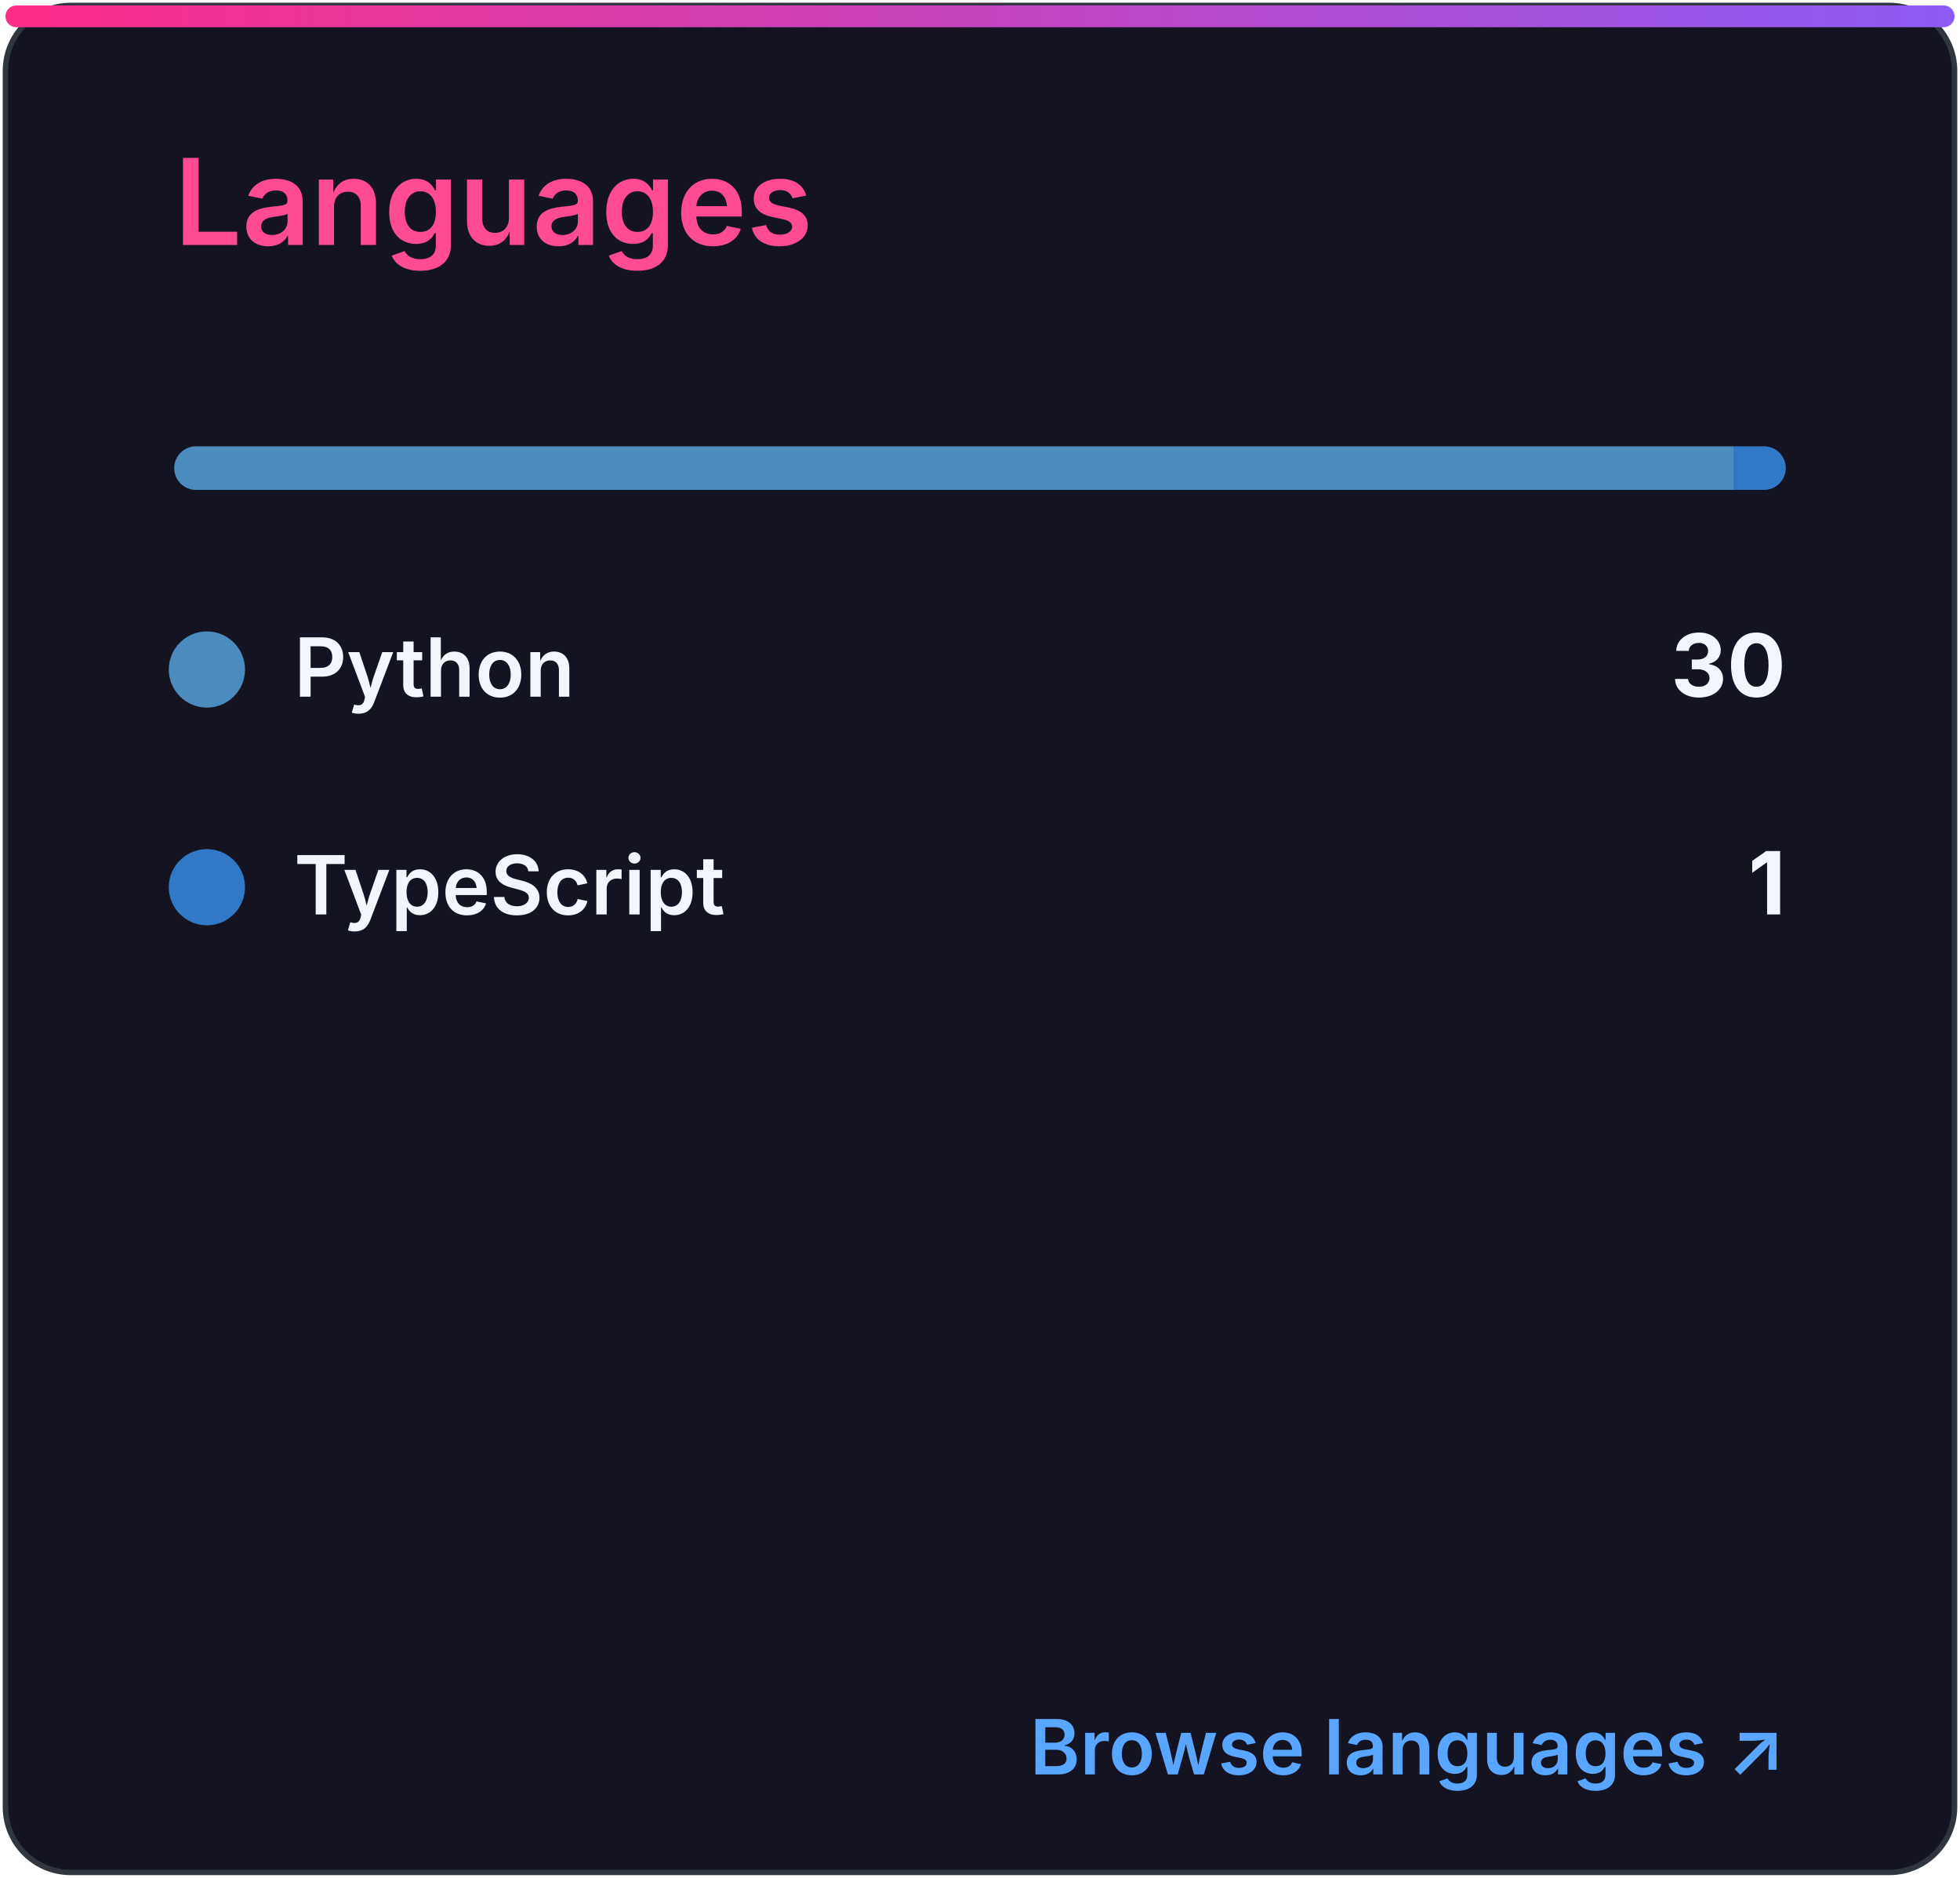
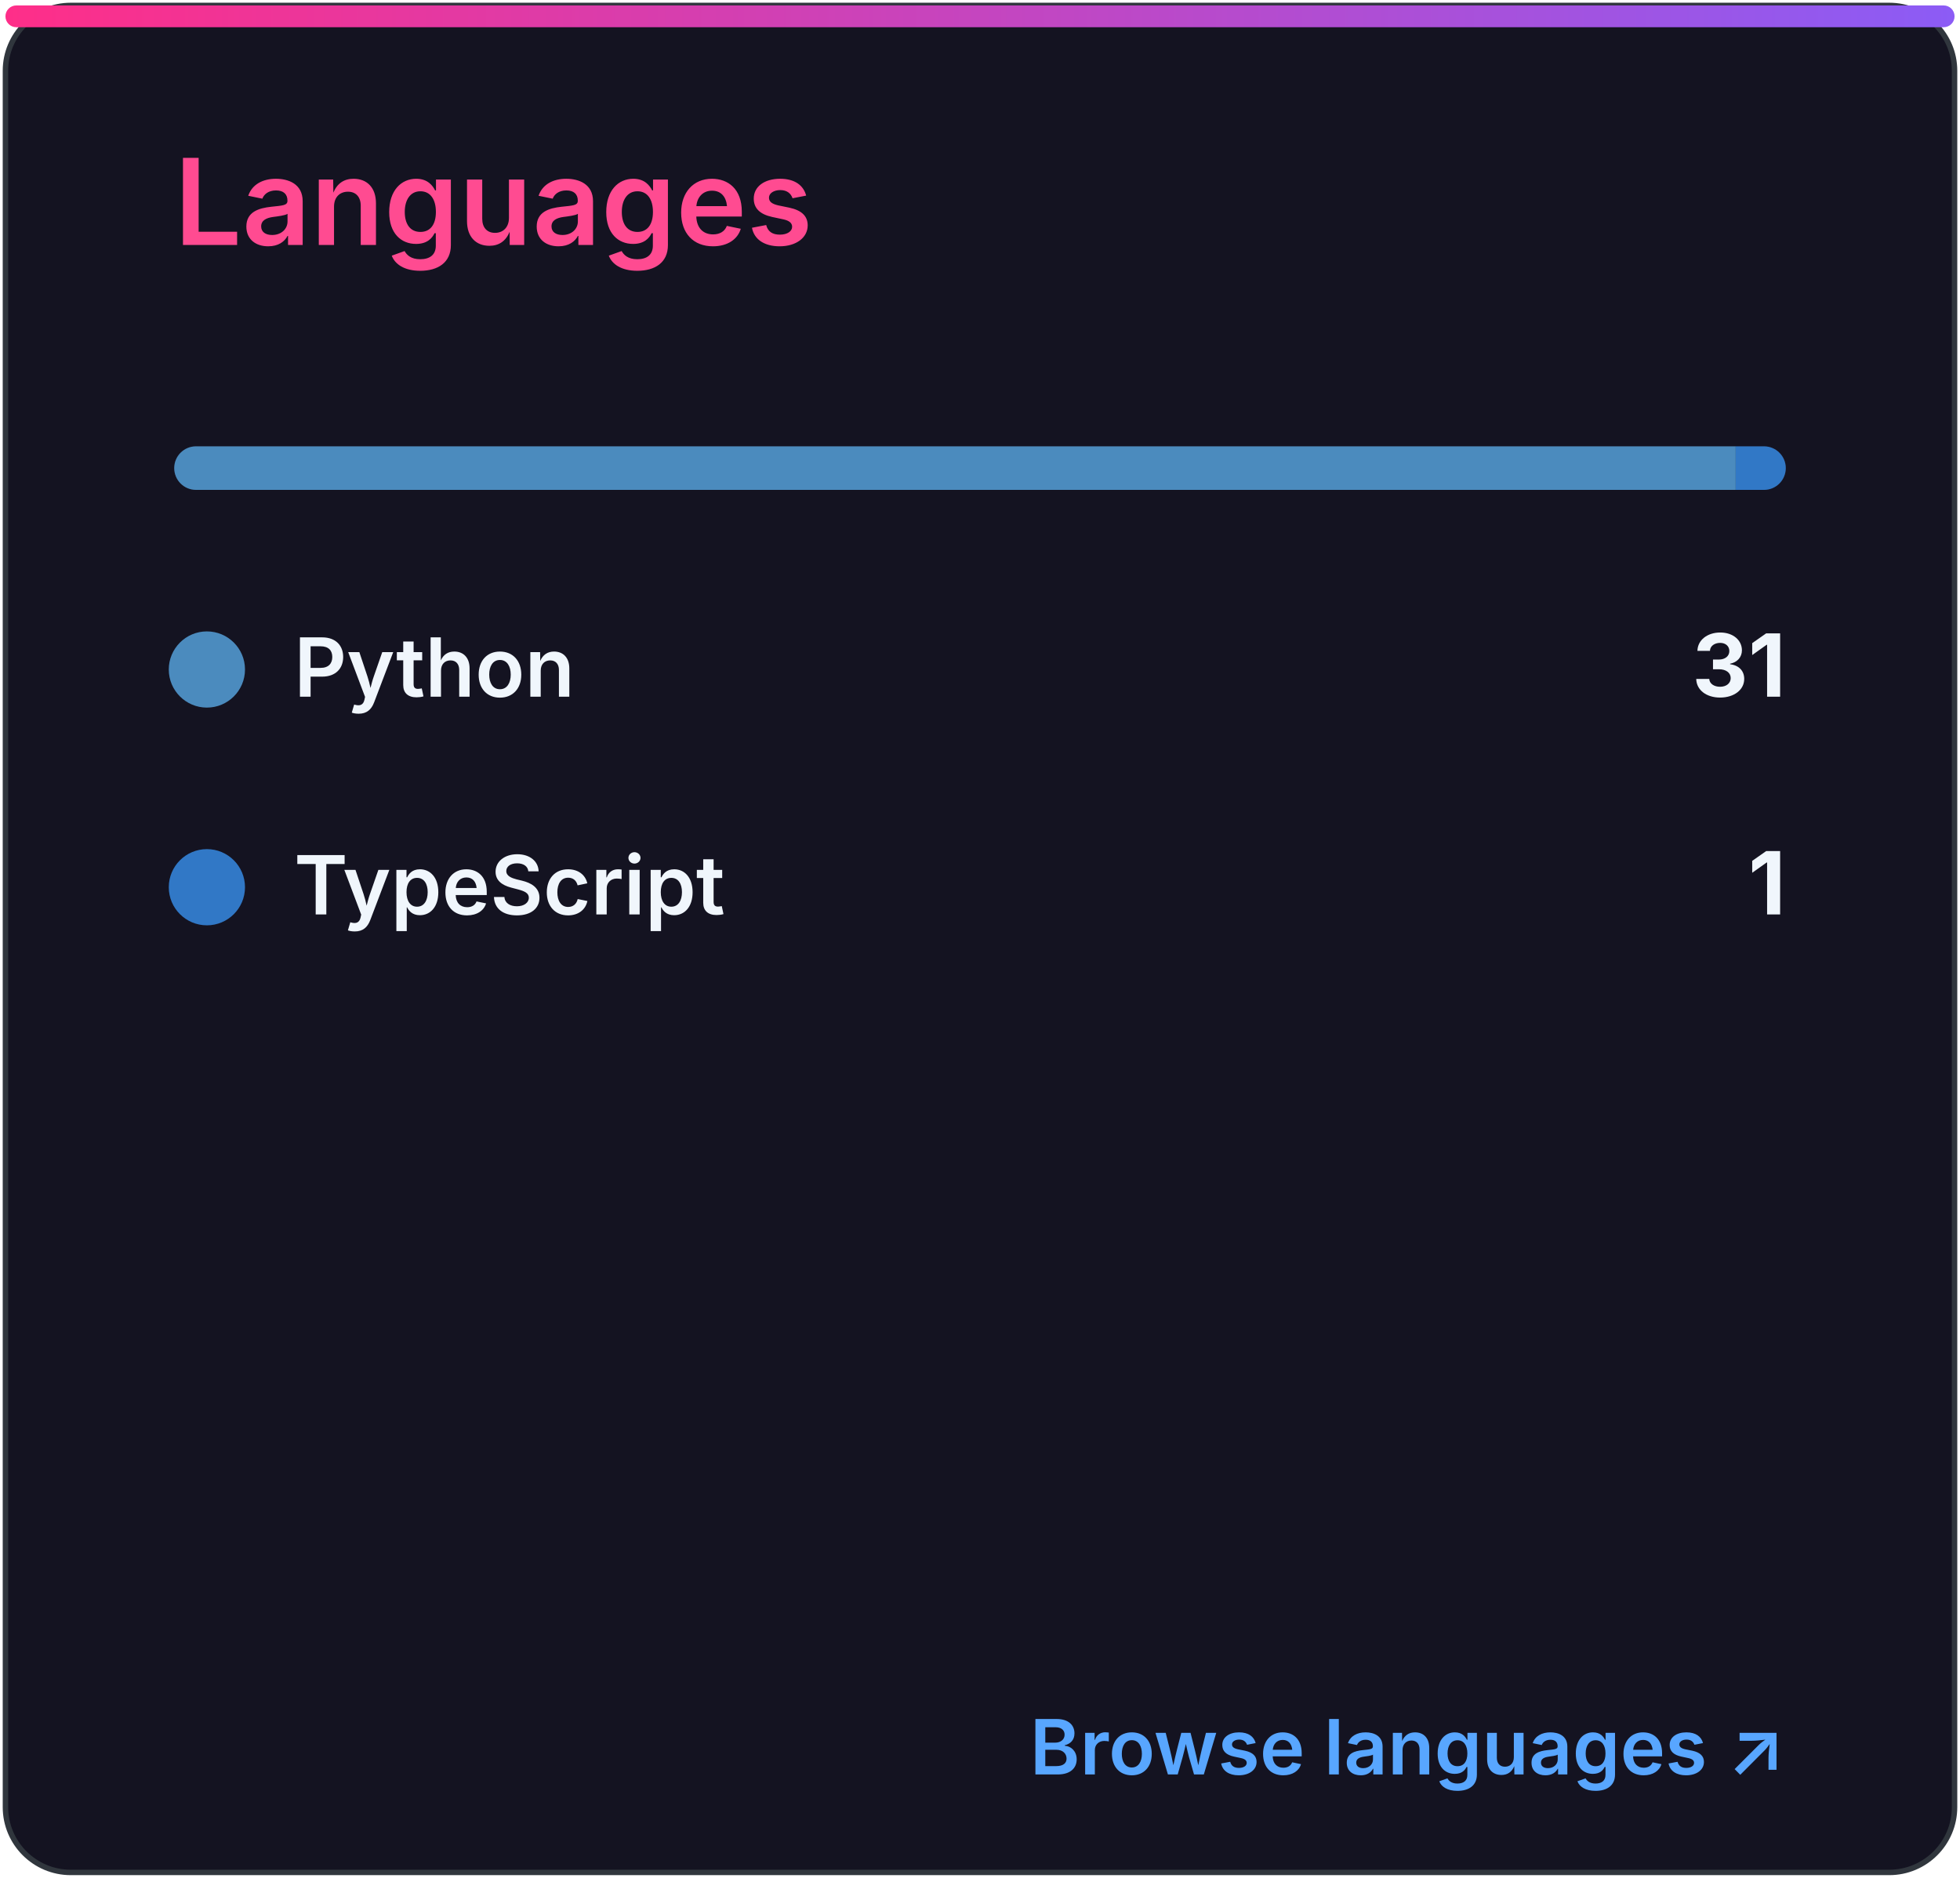
<svg xmlns="http://www.w3.org/2000/svg" width="360" height="345" viewBox="0 0 360 345" role="img" aria-labelledby="title desc">
  <defs>
    <linearGradient id="accent" x1="0" x2="1">
      <stop stop-color="#ff2e88" />
      <stop offset="1" stop-color="#8b5cf6" />
    </linearGradient>
    <clipPath id="bar">
      <rect x="32" y="82" width="296" height="8" rx="4" />
    </clipPath>
    <style>
.heading{font:600 22px -apple-system,BlinkMacSystemFont,'Segoe UI',sans-serif;fill:#ff4b91}
.eyebrow{font:600 10px -apple-system,BlinkMacSystemFont,'Segoe UI',sans-serif;letter-spacing:1.2px;fill:#8b949e}
.total{font:700 52px -apple-system,BlinkMacSystemFont,'Segoe UI',sans-serif;fill:#f0f6fc}
.metric{font:600 15px -apple-system,BlinkMacSystemFont,'Segoe UI',sans-serif;fill:#f0f6fc}
.count{font:700 16px -apple-system,BlinkMacSystemFont,'Segoe UI',sans-serif;fill:#f0f6fc}
.muted{font:500 13px -apple-system,BlinkMacSystemFont,'Segoe UI',sans-serif;fill:#8b949e}
.language{font:700 31px -apple-system,BlinkMacSystemFont,'Segoe UI',sans-serif;fill:#f0f6fc}
.link{font:600 14px -apple-system,BlinkMacSystemFont,'Segoe UI',sans-serif;fill:#58a6ff}
</style>
  </defs>
  <rect x="1" y="1" width="358" height="343" rx="12" fill="#141321" stroke="#30363d" />
  <rect x="1" y="1" width="358" height="4" rx="2" fill="url(#accent)" />
  <text x="32" y="45" class="heading">Languages</text>
  <rect x="32" y="82" width="296" height="8" rx="4" fill="#262438" />
  <g clip-path="url(#bar)">
-     <rect x="32" y="82" width="286.5" height="8" fill="#4b8bbe" />
-     <rect x="318.5" y="82" width="9.5" height="8" fill="#3178c6" />
+     <rect x="32" y="82" width="286.8" height="8" fill="#4b8bbe" />
+     <rect x="318.8" y="82" width="9.2" height="8" fill="#3178c6" />
  </g>
  <circle cx="38" cy="123" r="7" fill="#4b8bbe" />
  <text x="54" y="128" class="metric">Python</text>
-   <text x="328" y="128" class="count" text-anchor="end">30</text>
+   <text x="328" y="128" class="count" text-anchor="end">31</text>
  <circle cx="38" cy="163" r="7" fill="#3178c6" />
  <text x="54" y="168" class="metric">TypeScript</text>
  <text x="328" y="168" class="count" text-anchor="end">1</text>
  <text x="328" y="326" class="link" text-anchor="end">Browse languages ↗</text>
</svg>
